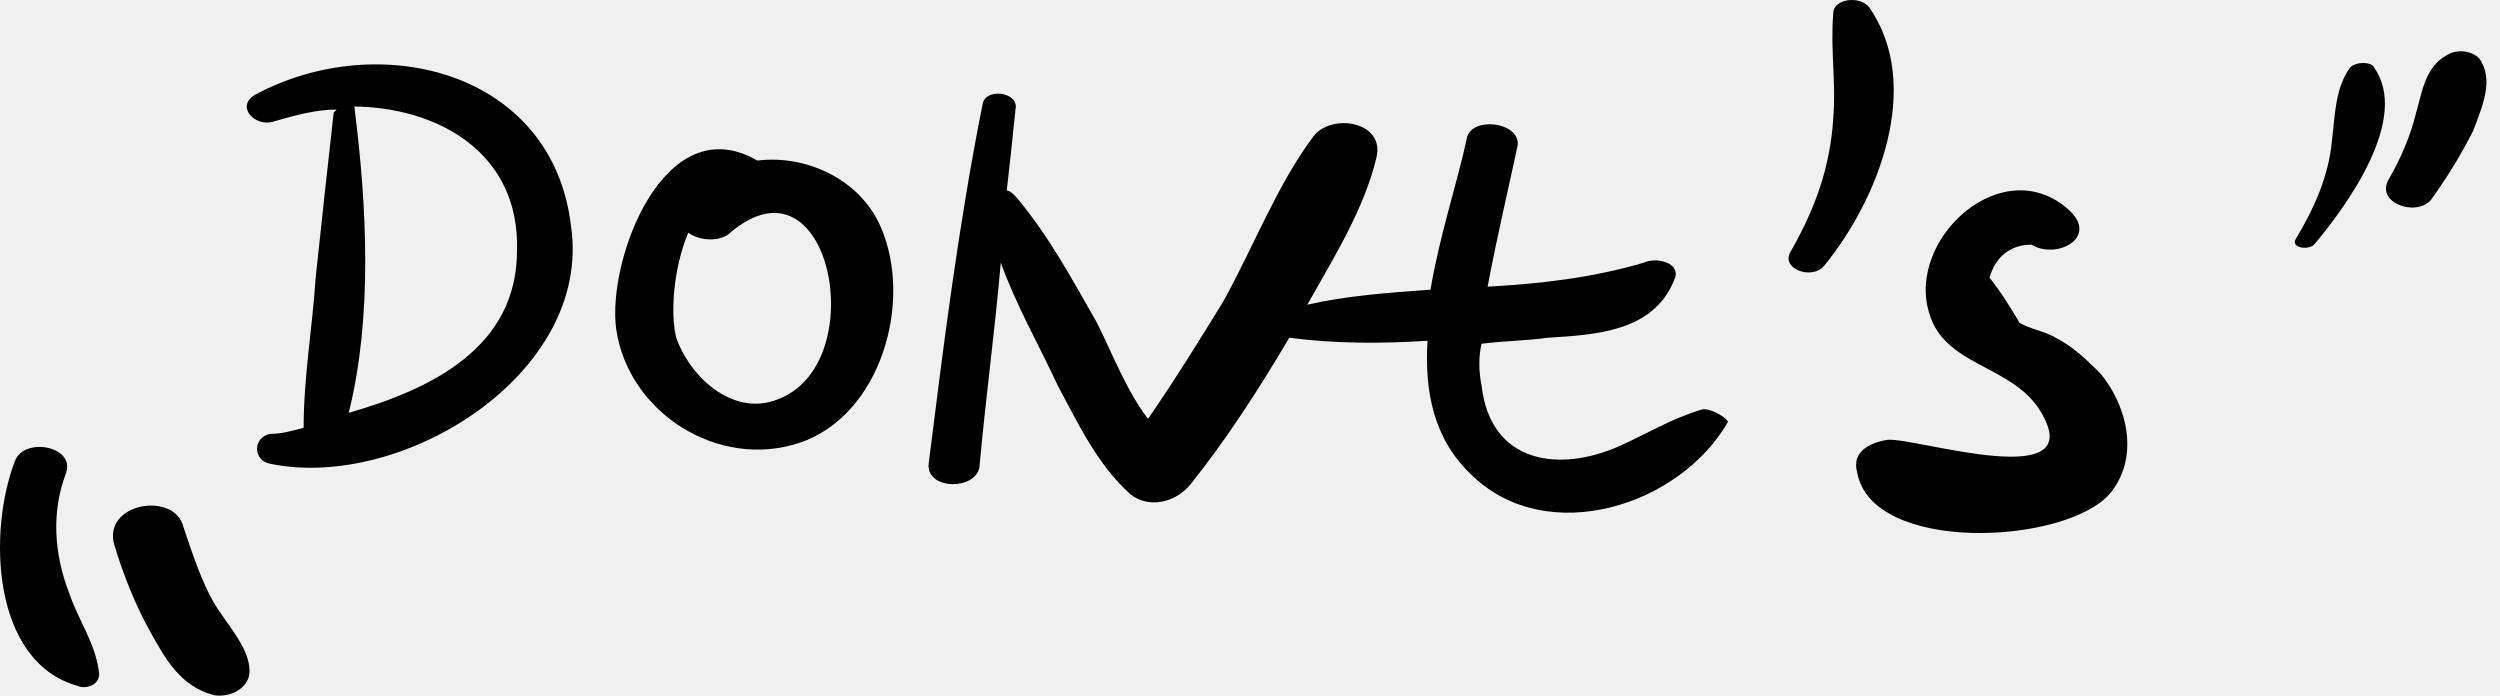
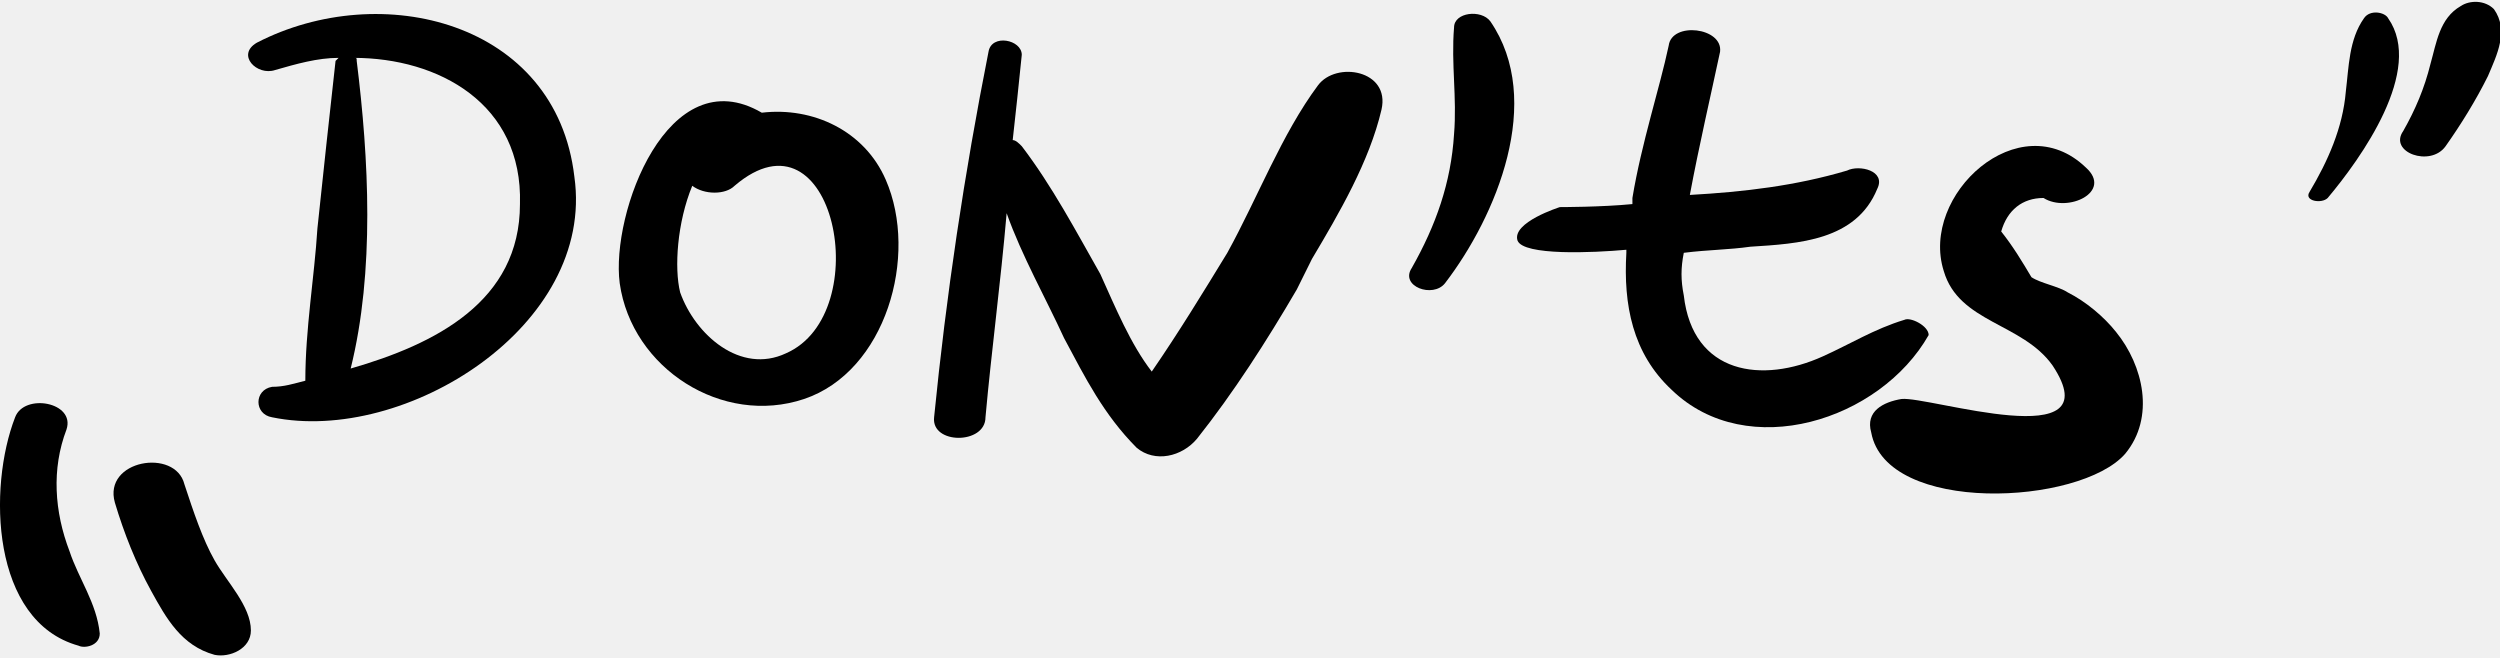
- <svg xmlns="http://www.w3.org/2000/svg" width="115" height="32" viewBox="0 0 115 32" fill="none">
-   <path d="M16.041 18.989C17.147 14.569 16.87 9.458 16.317 5.038C16.317 4.899 16.317 4.899 16.179 4.899C20.05 4.899 23.92 6.971 23.782 11.53C23.782 15.95 19.911 17.884 16.041 18.989ZM11.755 4.347C10.788 4.899 11.755 5.866 12.585 5.59C13.553 5.314 14.52 5.038 15.488 5.038L15.35 5.176C15.073 7.662 14.797 10.149 14.52 12.773C14.382 14.983 13.967 17.331 13.967 19.68C13.414 19.818 13 19.956 12.447 19.956C11.617 20.094 11.617 21.199 12.447 21.337C18.529 22.581 27.238 17.193 26.27 10.425C25.441 3.242 17.423 1.308 11.755 4.347Z" fill="black" />
-   <path d="M35.945 18.299C33.872 19.265 31.798 17.47 31.107 15.536C30.83 14.431 30.969 12.359 31.66 10.701C32.213 11.116 33.181 11.116 33.595 10.701C38.157 6.833 40.092 16.503 35.945 18.299ZM34.839 7.386C30.554 4.899 27.927 11.944 28.342 15.121C28.895 18.989 33.042 21.614 36.775 20.37C40.507 19.127 42.028 13.878 40.507 10.425C39.539 8.215 37.051 7.11 34.839 7.386Z" fill="black" />
-   <path d="M78.245 18.851C76.862 19.265 75.757 19.956 74.513 20.509C71.748 21.752 68.568 21.337 68.153 17.746C68.015 17.055 68.015 16.364 68.153 15.812C69.259 15.674 70.227 15.674 71.195 15.536C73.407 15.398 76.033 15.259 77.001 12.911C77.415 12.082 76.171 11.806 75.618 12.082C73.268 12.773 70.918 13.049 68.43 13.187C68.845 10.977 69.398 8.629 69.812 6.695C69.951 5.59 67.601 5.314 67.462 6.419C67.048 8.353 66.218 10.839 65.803 13.326C63.868 13.464 61.933 13.602 60.136 14.016C61.38 11.806 62.762 9.596 63.315 7.248C63.73 5.59 61.242 5.176 60.412 6.281C58.753 8.491 57.648 11.392 56.265 13.878C55.159 15.674 54.053 17.47 52.809 19.265C51.842 18.022 51.15 16.226 50.459 14.845C49.353 12.911 48.247 10.839 46.727 9.043C46.589 8.905 46.45 8.767 46.312 8.767C46.45 7.524 46.589 6.281 46.727 4.899C46.727 4.209 45.344 4.071 45.206 4.761C44.1 10.287 43.409 15.812 42.718 21.337C42.58 22.581 45.068 22.581 45.068 21.337C45.344 18.298 45.759 15.259 46.036 12.082C46.727 14.016 47.833 15.95 48.662 17.746C49.63 19.542 50.459 21.337 51.98 22.719C52.809 23.409 54.053 23.133 54.745 22.304C56.403 20.232 57.924 17.884 59.306 15.536C61.38 15.812 63.592 15.812 65.665 15.674C65.527 18.022 65.942 20.232 67.739 21.89C71.195 25.205 77.277 23.271 79.489 19.404C79.351 19.127 78.521 18.713 78.245 18.851Z" fill="black" />
-   <path d="M85.988 0.341C85.573 -0.212 84.329 -0.073 84.329 0.617C84.191 2.275 84.468 3.794 84.329 5.452C84.191 7.662 83.5 9.596 82.394 11.53C81.841 12.359 83.362 12.911 83.915 12.22C86.403 9.182 88.476 3.932 85.988 0.341Z" fill="black" />
-   <path d="M94.558 15.536C94.144 15.259 93.314 15.121 92.899 14.845C92.485 14.154 92.07 13.464 91.517 12.773C91.793 11.806 92.485 11.254 93.452 11.254C94.558 11.944 96.494 10.977 95.249 9.734C92.208 6.833 87.646 10.977 88.752 14.431C89.444 16.779 92.347 16.779 93.729 18.713C96.494 22.857 88.061 20.094 86.817 20.232C85.988 20.37 85.158 20.785 85.435 21.752C86.126 25.481 94.973 25.067 97.046 22.719C98.429 21.061 97.876 18.713 96.632 17.193C96.079 16.641 95.388 15.95 94.558 15.536Z" fill="black" />
-   <path d="M108.103 3.104C107.412 4.071 107.412 5.314 107.274 6.419C107.136 8.077 106.445 9.596 105.615 10.977C105.339 11.392 106.168 11.53 106.445 11.254C107.965 9.458 110.868 5.452 109.209 3.104C109.071 2.827 108.38 2.827 108.103 3.104Z" fill="black" />
-   <path d="M114.048 2.689C113.634 2.275 112.942 2.275 112.528 2.551C111.56 3.104 111.422 4.209 111.145 5.176C110.869 6.281 110.454 7.248 109.901 8.215C109.21 9.32 111.145 10.01 111.837 9.182C112.528 8.215 113.219 7.11 113.772 6.004C114.187 4.899 114.739 3.656 114.048 2.689Z" fill="black" />
-   <path d="M3.042 21.752C3.457 20.509 1.107 20.094 0.692 21.199C-0.552 24.377 -0.414 30.454 3.595 31.559C3.871 31.698 4.562 31.559 4.562 31.007C4.424 29.626 3.595 28.52 3.18 27.277C2.489 25.482 2.351 23.548 3.042 21.752Z" fill="black" />
-   <path d="M8.438 24.238C8.024 22.581 4.706 23.133 5.259 25.067C5.673 26.448 6.226 27.83 6.918 29.073C7.609 30.316 8.3 31.559 9.821 31.974C10.512 32.112 11.479 31.698 11.479 30.869C11.479 29.764 10.373 28.659 9.821 27.692C9.268 26.725 8.853 25.482 8.438 24.238Z" fill="black" />
+ <svg xmlns="http://www.w3.org/2000/svg" width="114" height="30" viewBox="0 0 114 30" fill="none">
+   <g clip-path="url(#clip0_178_1176)">
+     <path d="M15.991 16.805C17.093 12.361 16.818 7.222 16.266 2.778C16.266 2.639 16.266 2.639 16.128 2.639C19.988 2.639 23.848 4.722 23.71 9.306C23.71 13.75 19.85 15.694 15.991 16.805ZM11.717 1.944C10.752 2.5 11.717 3.472 12.544 3.194C13.509 2.917 14.474 2.639 15.439 2.639L15.301 2.778C15.025 5.278 14.75 7.778 14.474 10.417C14.336 12.639 13.923 15 13.923 17.361C13.371 17.5 12.958 17.639 12.406 17.639C11.579 17.778 11.579 18.889 12.406 19.028C18.472 20.278 27.156 14.861 26.191 8.056C25.364 0.972 17.369 -0.972 11.717 1.944Z" fill="black" />
+     <path d="M35.84 16.111C33.773 17.083 31.705 15.278 31.015 13.333C30.74 12.222 30.878 10.139 31.567 8.472C32.118 8.889 33.083 8.889 33.497 8.472C38.046 4.583 39.976 14.306 35.84 16.111ZM34.737 5.139C30.464 2.639 27.845 9.722 28.259 12.917C28.81 16.805 32.945 19.444 36.667 18.194C40.389 16.944 41.906 11.667 40.389 8.194C39.424 5.972 37.081 4.861 34.737 5.139Z" fill="black" />
+     <path d="M67.959 0.972C67.545 0.417 66.305 0.556 66.305 1.25C66.167 2.917 66.442 4.444 66.305 6.111C66.167 8.333 65.477 10.278 64.375 12.222C63.823 13.056 65.34 13.611 65.891 12.917C68.234 9.861 70.44 4.583 67.959 0.972Z" fill="black" />
+     <path d="M94.288 13.333C93.874 13.056 93.047 12.917 92.633 12.639C92.22 11.944 91.806 11.25 91.255 10.556C91.531 9.583 92.22 9.028 93.185 9.028C94.288 9.722 96.355 8.75 95.115 7.639C92.082 4.722 87.533 8.889 88.636 12.361C89.325 14.722 92.22 14.722 93.598 16.667C96.355 20.833 87.947 18.055 86.706 18.194C85.879 18.333 85.052 18.75 85.328 19.722C86.017 23.472 94.839 23.055 96.907 20.694C98.285 19.028 97.734 16.667 96.493 15.139C95.942 14.444 95.115 13.75 94.288 13.333Z" fill="black" />
+     <path d="M107.797 0.833C107.108 1.806 107.108 3.056 106.97 4.167C106.832 5.833 106.143 7.361 105.316 8.75C105.04 9.167 105.867 9.306 106.143 9.028C107.659 7.222 110.554 3.194 108.9 0.833C108.762 0.556 108.073 0.417 107.797 0.833Z" fill="black" />
+     <path d="M113.724 0.417C113.311 1.42381e-05 112.621 1.42381e-05 112.208 0.278C111.243 0.833 111.105 1.944 110.829 2.917C110.554 4.028 110.14 5 109.589 5.972C108.9 6.944 110.829 7.639 111.519 6.667C112.208 5.694 112.897 4.583 113.449 3.472C113.862 2.5 114.413 1.389 113.724 0.417Z" fill="black" />
+     <path d="M3.033 19.583C3.446 18.333 1.103 17.917 0.689 19.028C-0.551 22.222 -0.413 28.333 3.584 29.444C3.86 29.583 4.549 29.444 4.549 28.889C4.411 27.5 3.584 26.389 3.171 25.139C2.481 23.333 2.344 21.389 3.033 19.583Z" fill="black" />
+     <path d="M8.409 22.083C7.995 20.417 4.687 20.972 5.238 22.917C5.652 24.306 6.203 25.694 6.892 26.944C7.581 28.194 8.271 29.444 9.787 29.861C10.476 30 11.441 29.583 11.441 28.75C11.441 27.639 10.338 26.528 9.787 25.556C9.236 24.583 8.822 23.333 8.409 22.083Z" fill="black" />
+     <path d="M86.844 14.583C85.466 15 84.363 15.694 83.122 16.25C80.365 17.5 77.195 17.083 76.781 13.472C76.643 12.778 76.643 12.222 76.781 11.528C77.884 11.389 78.849 11.389 79.814 11.25C82.019 11.111 84.639 10.972 85.603 8.611C86.017 7.778 84.776 7.5 84.225 7.778C81.882 8.472 79.538 8.75 77.057 8.889C77.471 6.667 78.022 4.306 78.435 2.361C78.573 1.25 76.23 0.972 76.092 2.083C75.678 4.028 74.851 6.528 74.438 9.028V9.306C73.059 9.444 71.129 9.444 71.129 9.444C71.129 9.444 68.924 10.139 69.2 10.972C69.475 11.667 72.646 11.528 74.162 11.389V11.528C74.024 13.889 74.438 16.111 76.23 17.778C79.676 21.111 85.741 19.167 87.947 15.278C87.947 14.861 87.12 14.444 86.844 14.583Z" fill="black" />
+     <path d="M59.826 11.806C61.066 9.722 62.445 7.361 62.996 5C63.41 3.194 60.929 2.778 60.102 3.889C58.447 6.111 57.345 9.028 55.966 11.528C54.863 13.333 53.761 15.139 52.52 16.944C51.555 15.694 50.866 14.028 50.176 12.5C49.074 10.556 47.971 8.472 46.593 6.667C46.455 6.528 46.317 6.389 46.179 6.389C46.317 5.139 46.455 3.889 46.593 2.5C46.593 1.806 45.214 1.528 45.076 2.361C43.973 7.917 43.146 13.472 42.595 19.028C42.457 20.278 44.938 20.278 44.938 19.028C45.214 15.972 45.627 12.917 45.903 9.722C46.593 11.667 47.695 13.611 48.522 15.417C49.487 17.222 50.314 18.889 51.831 20.417C52.658 21.111 53.898 20.833 54.588 20C56.242 17.917 57.758 15.556 59.137 13.194" fill="black" />
+   </g>
+   <defs>
+     <clipPath id="clip0_178_1176">
+       <rect width="114" height="30" fill="white" />
+     </clipPath>
+   </defs>
</svg>
